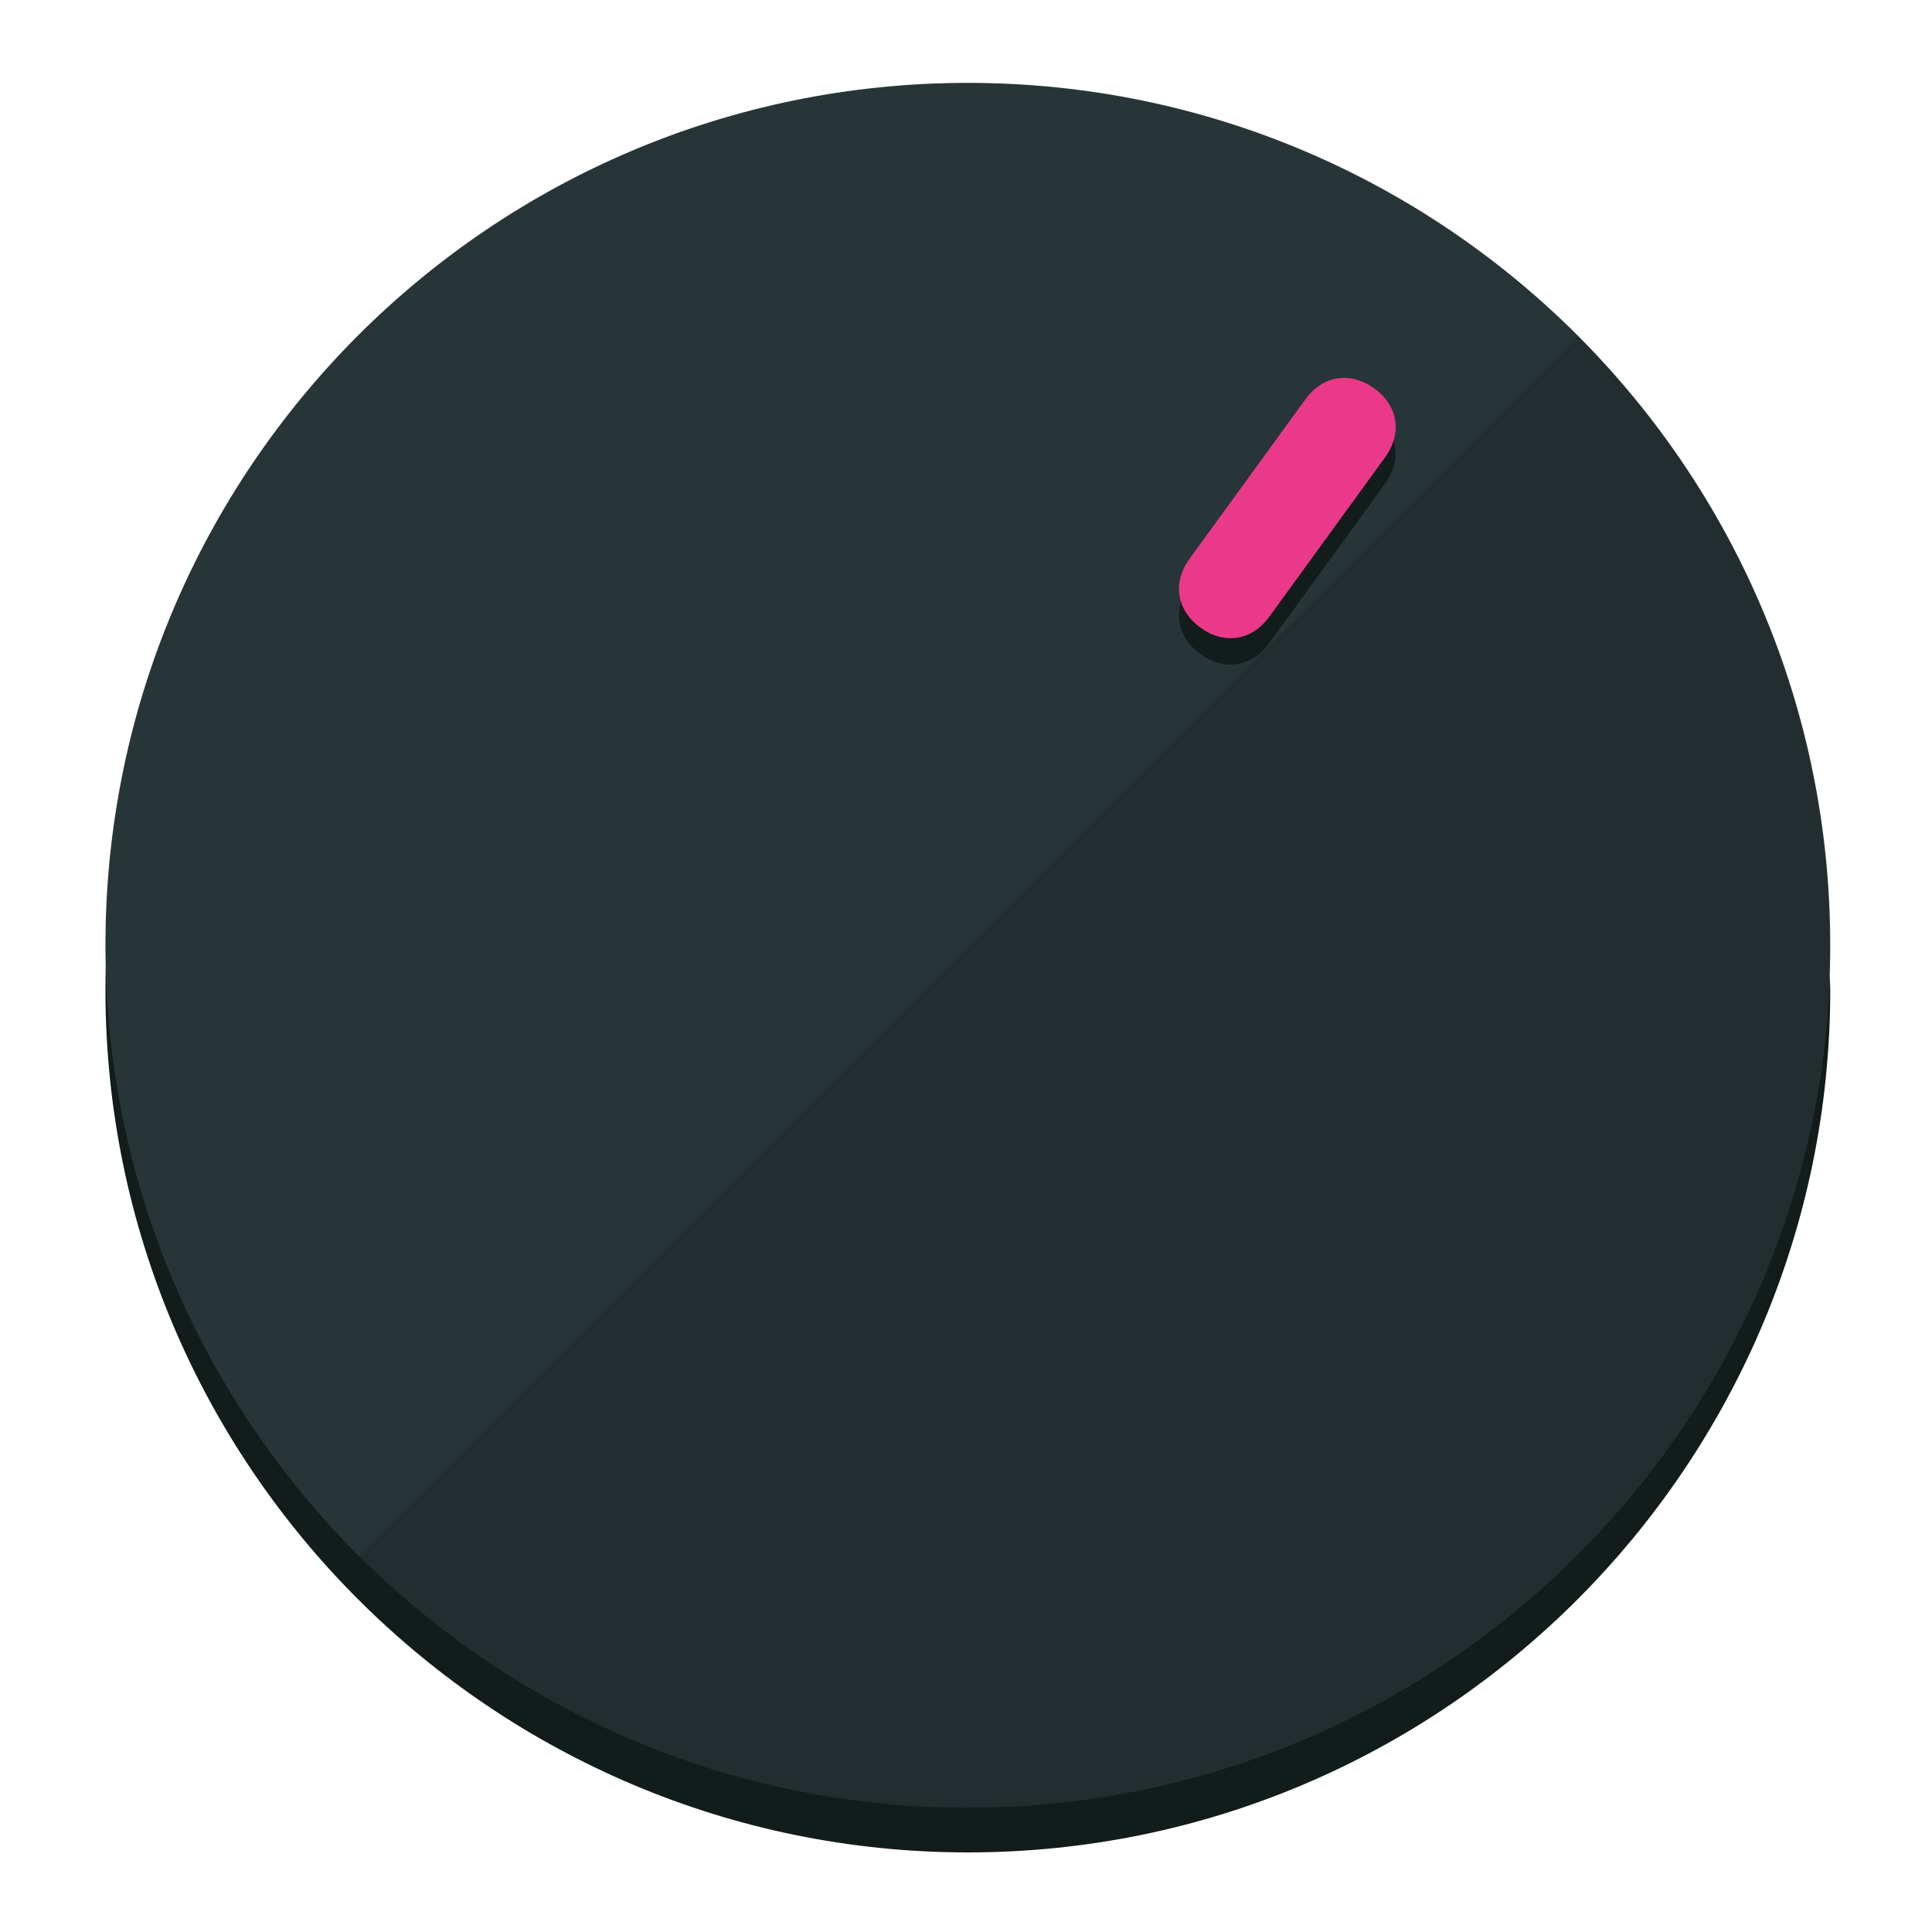
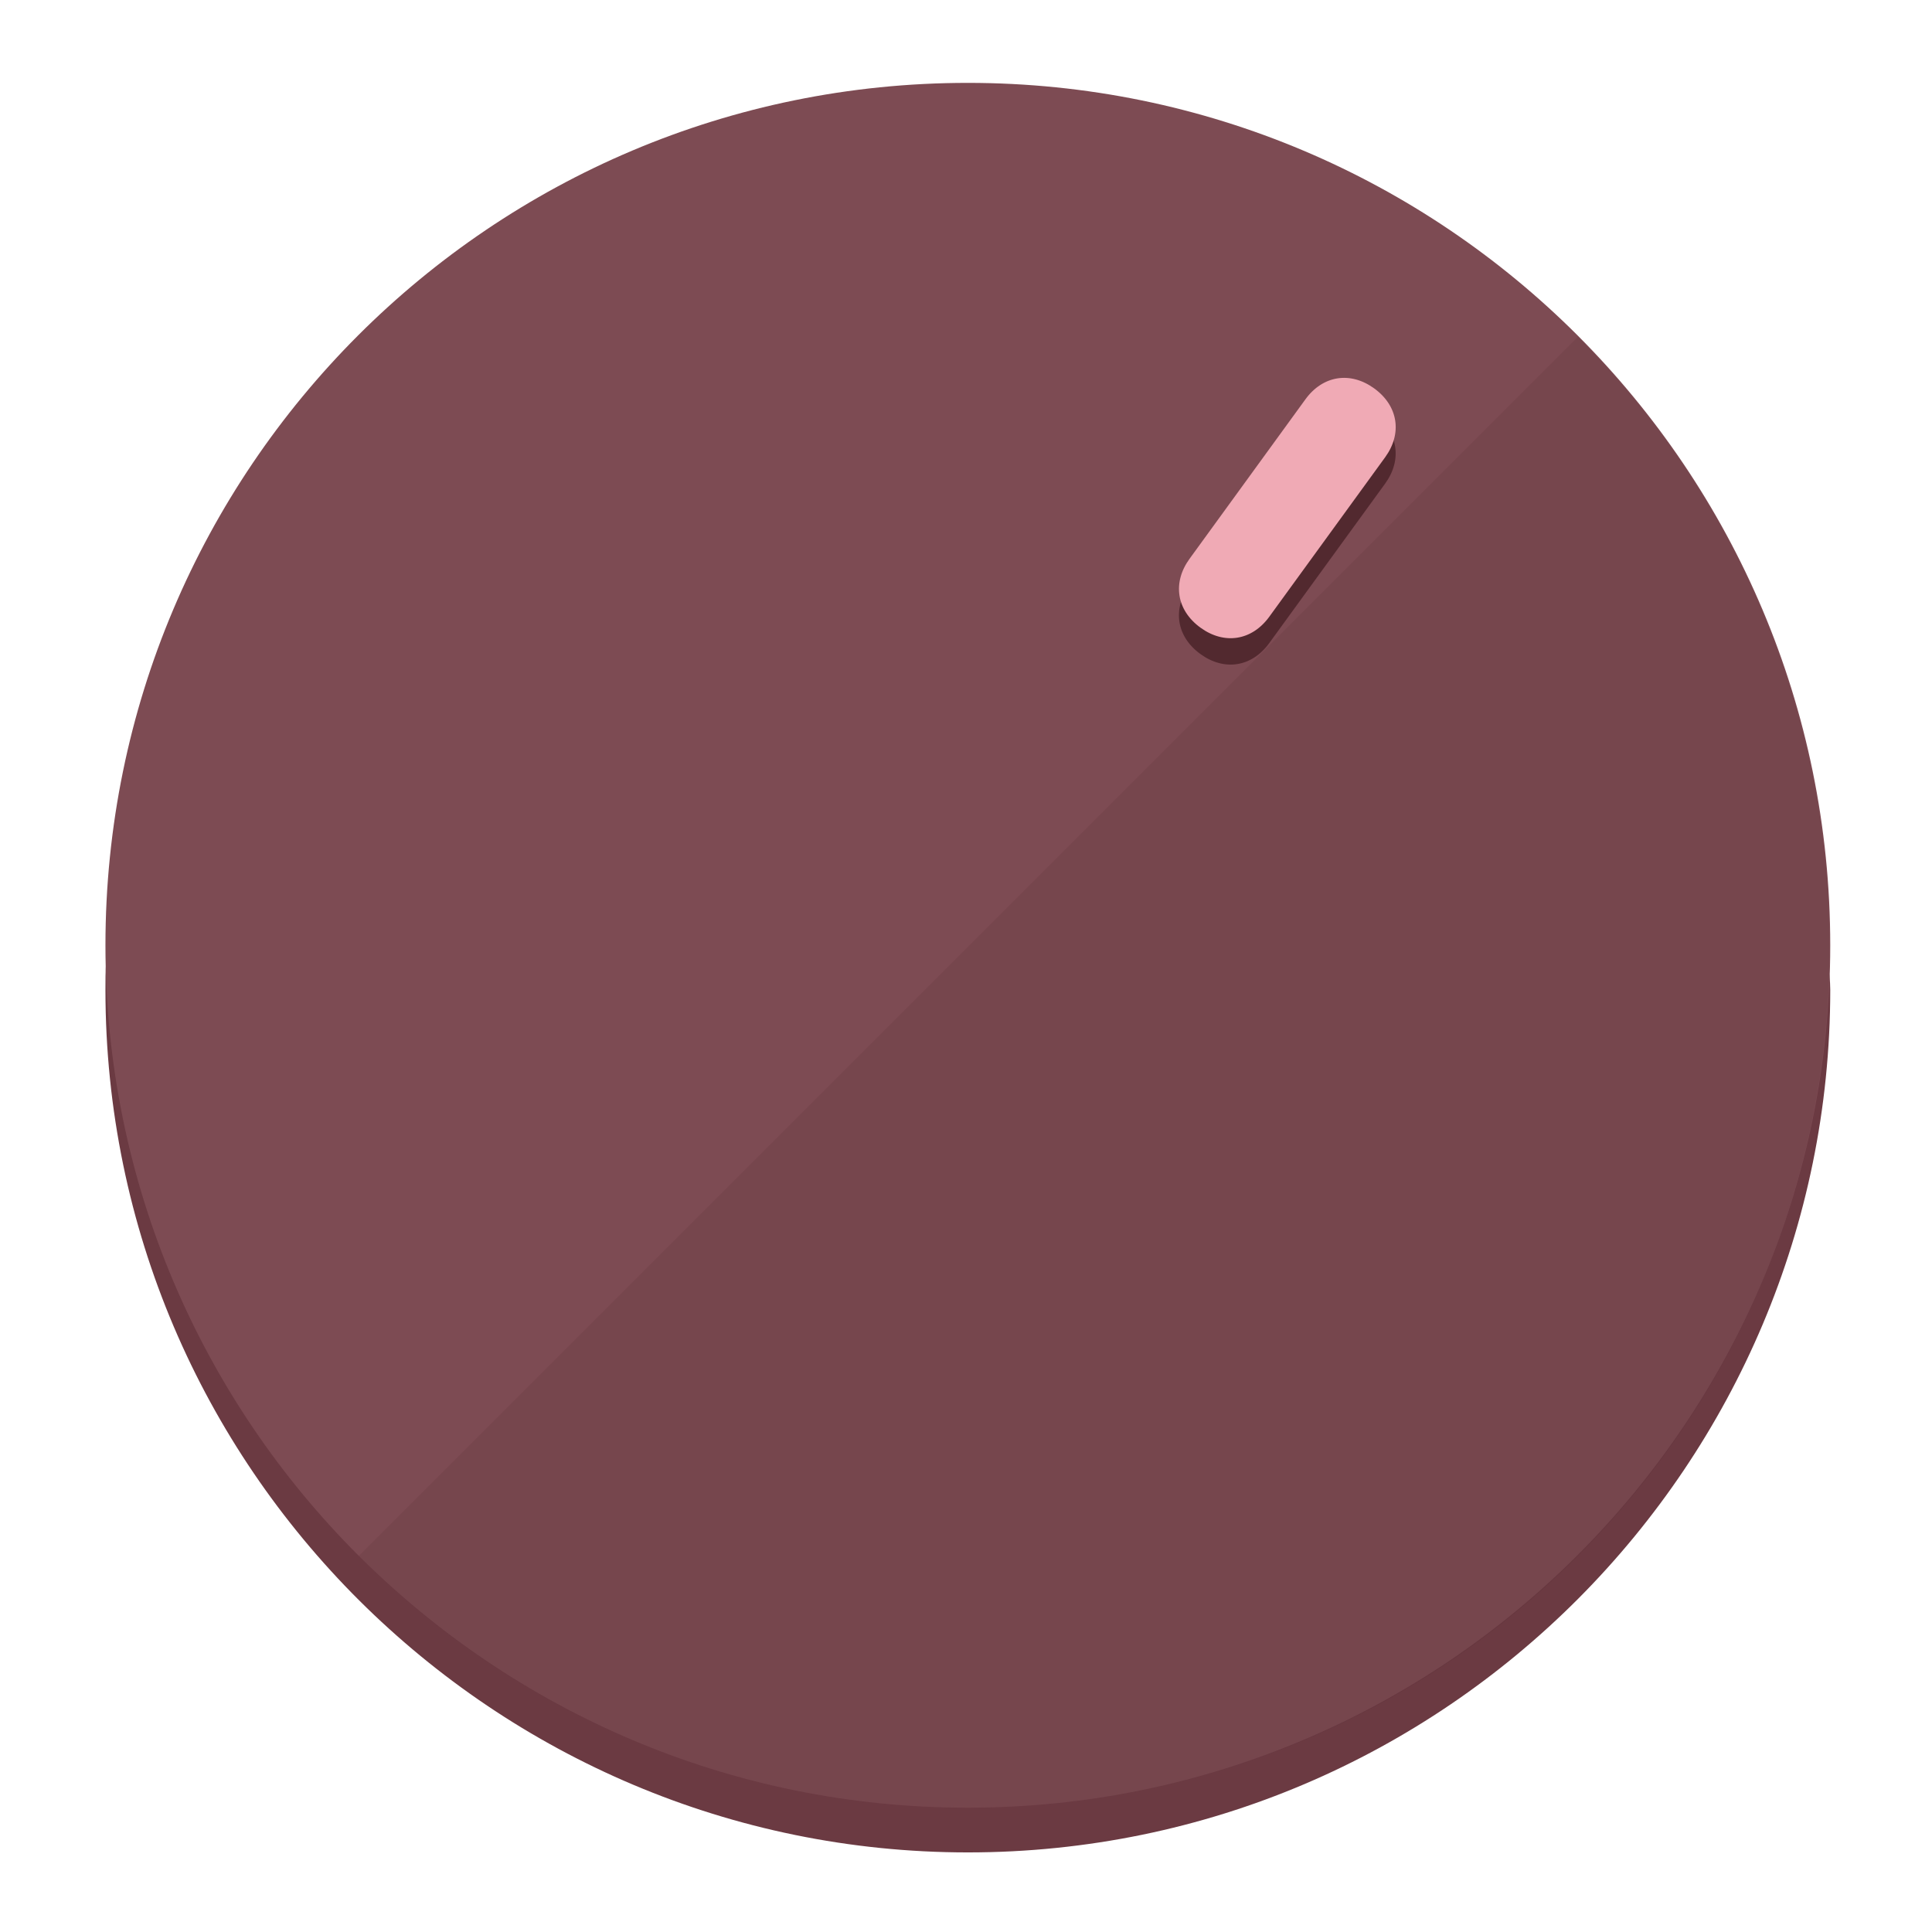
<svg xmlns="http://www.w3.org/2000/svg" height="120px" width="120px" version="1.1" id="Layer_1" viewBox="0 0 496.8 496.8" xml:space="preserve">
  <defs id="defs23" />
  <g id="g3158">
-     <path style="display:inline;fill:#121c1b;fill-opacity:1;stroke-width:1.584" d="m 248.875,445.92 c 116.582,0 212.89,-91.238 220.493,-205.286 0,5.069 1.267,8.87 1.267,13.939 0,121.651 -98.842,221.76 -221.76,221.76 -121.651,0 -221.76,-98.842 -221.76,-221.76 0,-5.069 0,-8.87 1.267,-13.939 7.603,114.048 103.91,205.286 220.493,205.286 z" id="path8" />
-     <circle style="display:inline;fill:#283538;fill-opacity:1;stroke-width:1.584" cx="248.875" cy="243.071" r="221.76" id="circle12" />
-     <path style="display:inline;fill:#000000;fill-opacity:0.154;stroke-width:1.587" d="m 405.744,86.606 c 86.308,86.308 86.308,227.193 0,313.5 -86.308,86.308 -227.193,86.308 -313.5,0" id="path14" />
+     <path style="display:inline;fill:#6B3A42;fill-opacity:1;stroke-width:1.584" d="m 248.875,445.92 c 116.582,0 212.89,-91.238 220.493,-205.286 0,5.069 1.267,8.87 1.267,13.939 0,121.651 -98.842,221.76 -221.76,221.76 -121.651,0 -221.76,-98.842 -221.76,-221.76 0,-5.069 0,-8.87 1.267,-13.939 7.603,114.048 103.91,205.286 220.493,205.286 z" id="path8" />
+     <circle style="display:inline;fill:#7D4B53;fill-opacity:1;stroke-width:1.584" cx="248.875" cy="243.071" r="221.76" id="circle12" />
+     <path style="display:inline;fill:#52292F;fill-opacity:0.154;stroke-width:1.587" d="m 405.744,86.606 c 86.308,86.308 86.308,227.193 0,313.5 -86.308,86.308 -227.193,86.308 -313.5,0" id="path14" />
  </g>
  <g id="g3198">
    <circle style="display:none;fill:#000000;fill-opacity:0;stroke-width:1.584" cx="344.188" cy="51.017" r="221.76" id="circle12-3" transform="rotate(36)" />
-     <path style="display:inline;fill:#121c1b;fill-opacity:1;stroke-width:1.584" d="m 326.375,165.375 c -4.469,6.151 -11.549,7.272 -17.7,2.803 v 0 c -6.151,-4.469 -7.273,-11.549 -2.803,-17.7 l 29.794,-41.007 c 4.469,-6.151 11.549,-7.272 17.7,-2.803 v 0 c 6.151,4.469 7.272,11.549 2.803,17.7 z" id="path3789" />
-     <path style="display:inline;fill:#ea398a;stroke-width:1.584" d="m 326.385,158.59 c -4.469,6.151 -11.549,7.272 -17.7,2.803 v 0 c -6.151,-4.469 -7.272,-11.549 -2.803,-17.7 l 29.794,-41.007 c 4.469,-6.151 11.549,-7.273 17.7,-2.803 v 0 c 6.151,4.469 7.272,11.549 2.803,17.7 z" id="path915" />
+     <path style="display:inline;fill:#52292F;fill-opacity:1;stroke-width:1.584" d="m 326.375,165.375 c -4.469,6.151 -11.549,7.272 -17.7,2.803 v 0 c -6.151,-4.469 -7.273,-11.549 -2.803,-17.7 l 29.794,-41.007 c 4.469,-6.151 11.549,-7.272 17.7,-2.803 v 0 c 6.151,4.469 7.272,11.549 2.803,17.7 z" id="path3789" />
+     <path style="display:inline;fill:#F0AAB5;stroke-width:1.584" d="m 326.385,158.59 c -4.469,6.151 -11.549,7.272 -17.7,2.803 v 0 c -6.151,-4.469 -7.272,-11.549 -2.803,-17.7 l 29.794,-41.007 c 4.469,-6.151 11.549,-7.273 17.7,-2.803 v 0 c 6.151,4.469 7.272,11.549 2.803,17.7 z" id="path915" />
  </g>
</svg>
